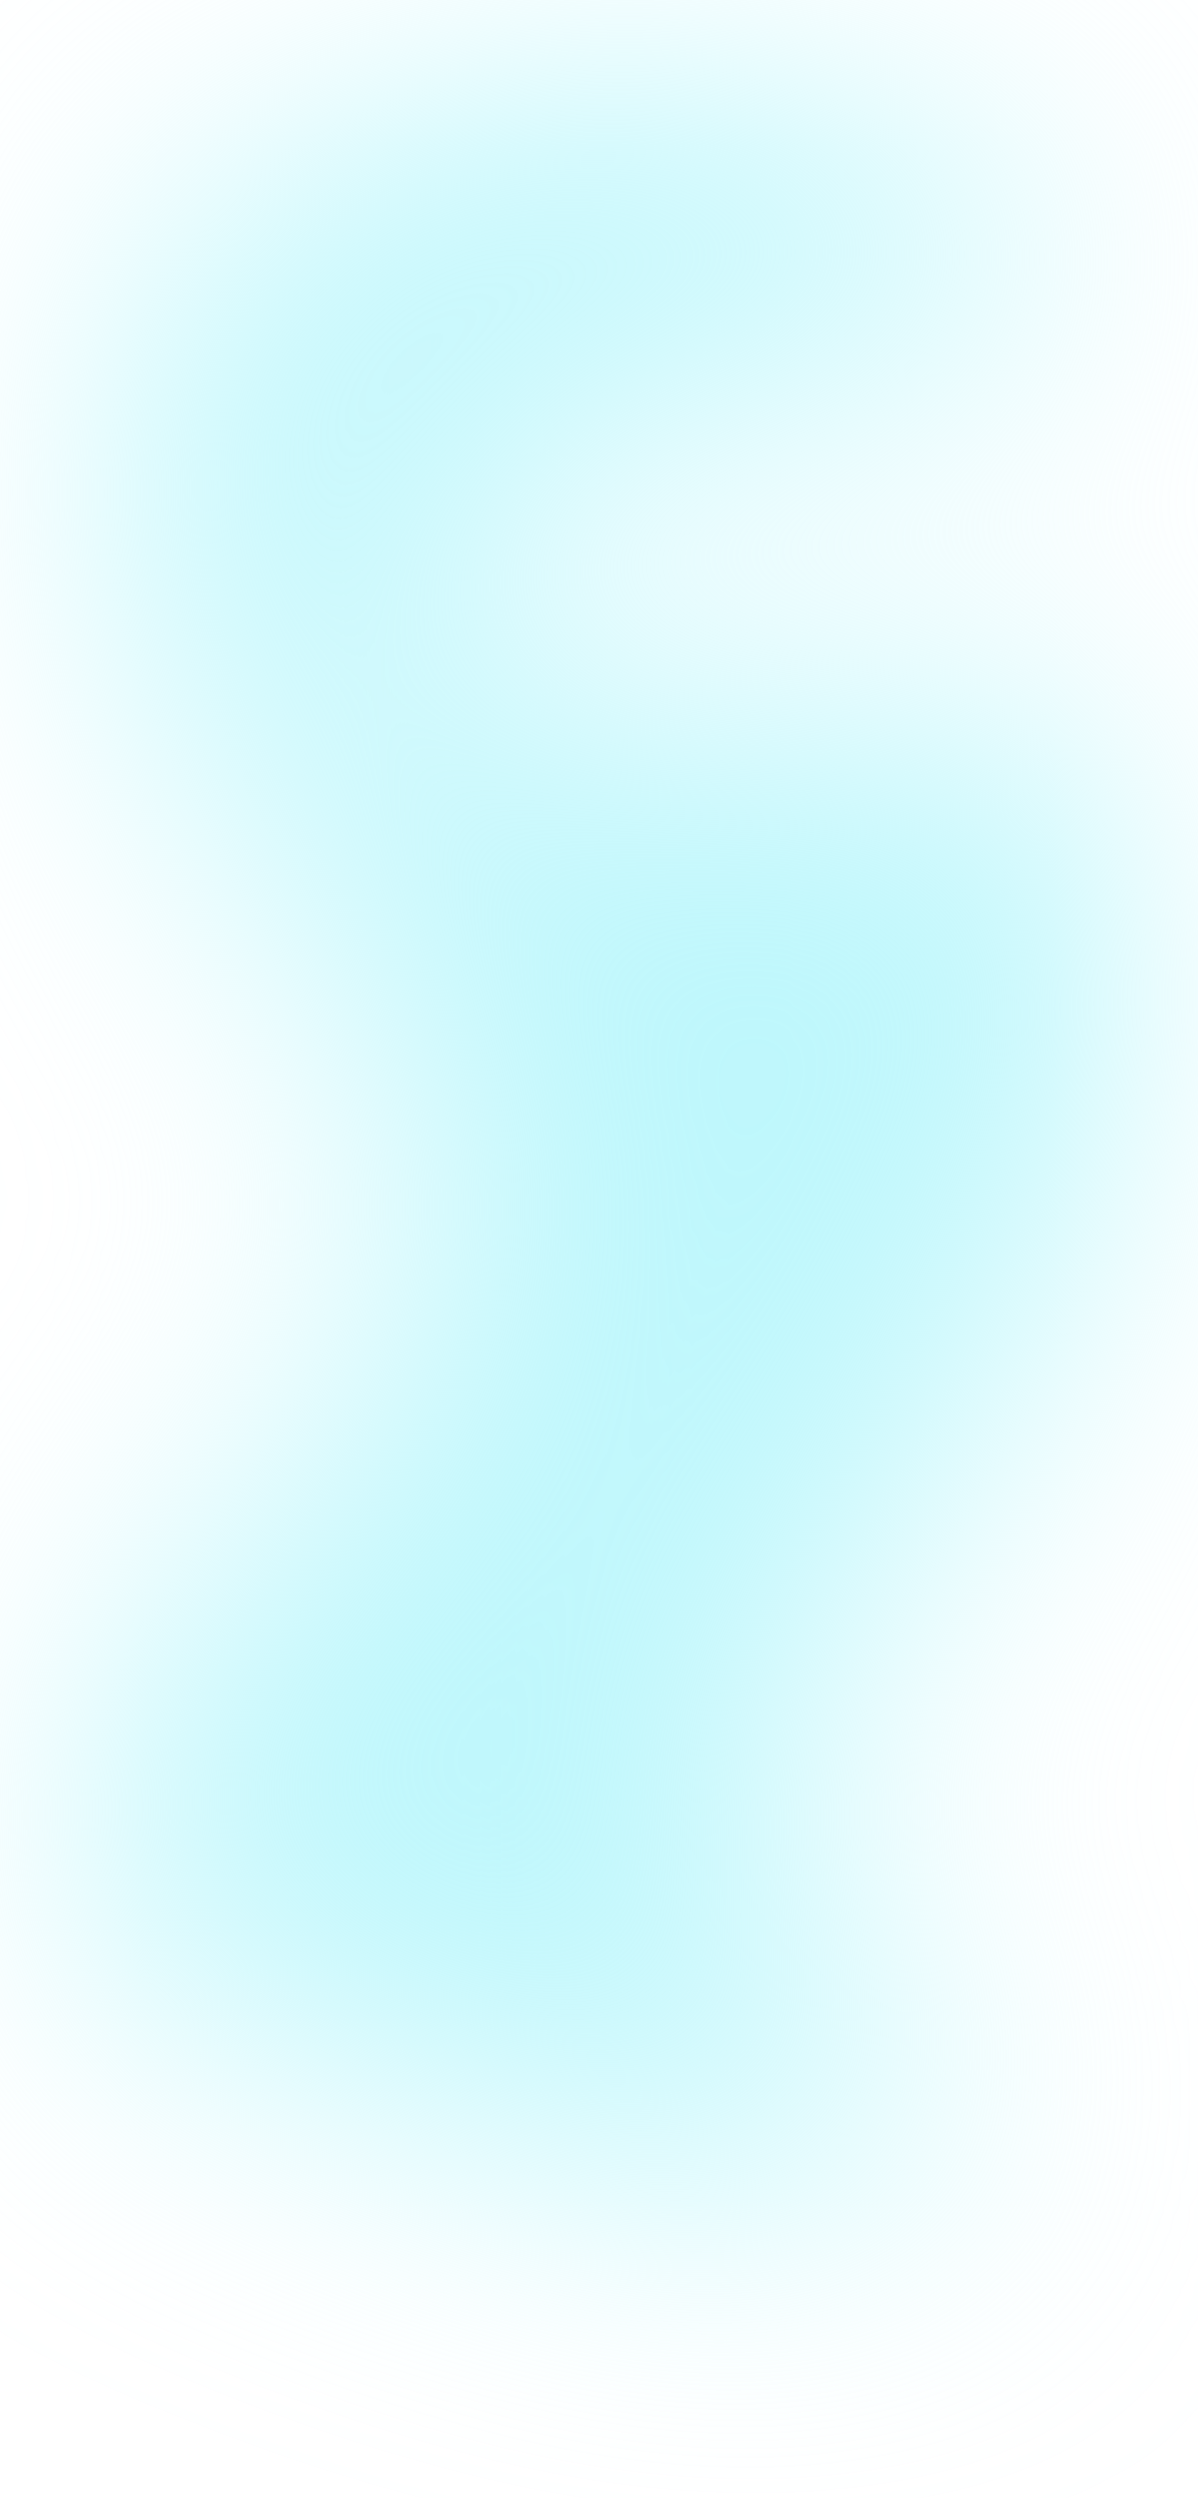
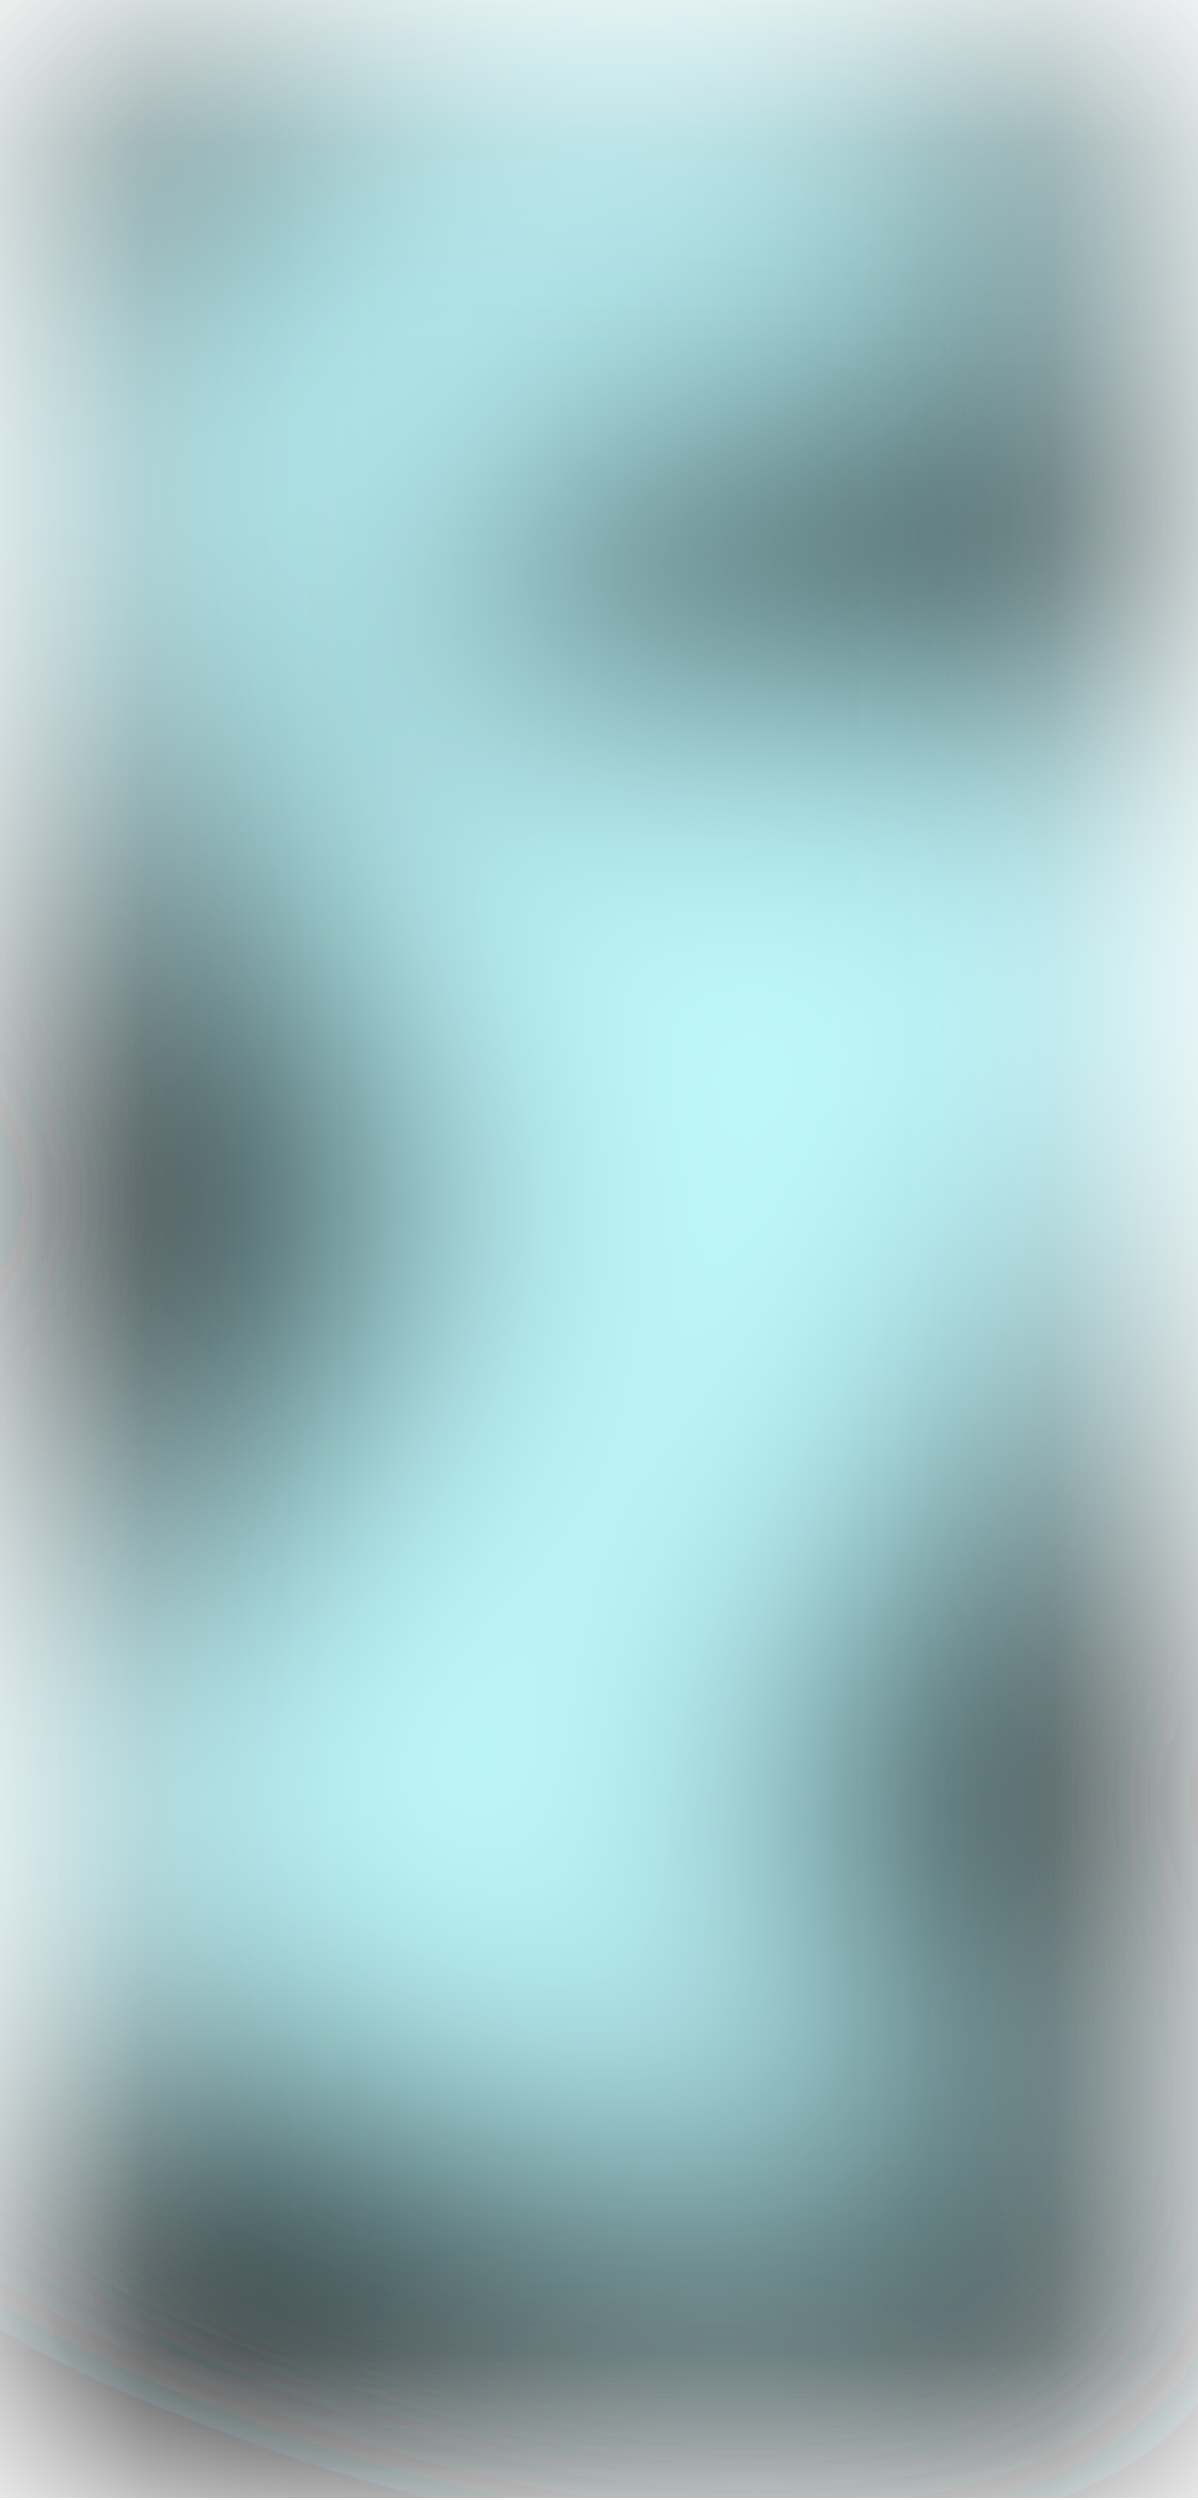
- <svg xmlns="http://www.w3.org/2000/svg" width="390" height="814" viewBox="0 0 390 814" fill="none">
+ <svg xmlns="http://www.w3.org/2000/svg" width="390" height="814" viewBox="0 0 390 814" fill="#00CEB5">
  <g filter="url(#filter0_f_488_887)">
    <path d="M46.243 197.986C30.643 131.986 29.744 83.987 130.244 36.986C230.743 -10.014 357.244 61.986 343.244 100.486C329.244 138.986 142.744 113.486 142.744 192.486C142.744 271.486 173.244 209.986 320.244 234.486C467.244 258.986 305.744 476.486 257.744 563.986C209.744 651.486 341.744 650.486 305.744 697.486C269.744 744.486 87.744 674.486 29.744 631.986C-28.256 589.486 139.244 461.986 142.744 402.986C146.244 343.986 65.743 280.486 46.243 197.986Z" fill="#BEF7FC" />
  </g>
  <defs>
-     <filter id="filter0_f_488_887" x="-82.453" y="-78.415" width="563.096" height="891.527" filterUnits="userSpaceOnUse" color-interpolation-filters="sRGB">
-       <feFlood flood-opacity="0" result="BackgroundImageFix" />
+     <filter id="filter0_f_488_887" x="-82.453" y="-78.415" width="563.096" height="891.527" filterUnits="userSpaceOnUse" colorInterpolationFilters="sRGB">
+       <feFlood floodOpacity="0" result="BackgroundImageFix" />
      <feBlend mode="normal" in="SourceGraphic" in2="BackgroundImageFix" result="shape" />
      <feGaussianBlur stdDeviation="50" result="effect1_foregroundBlur_488_887" />
    </filter>
  </defs>
</svg>
